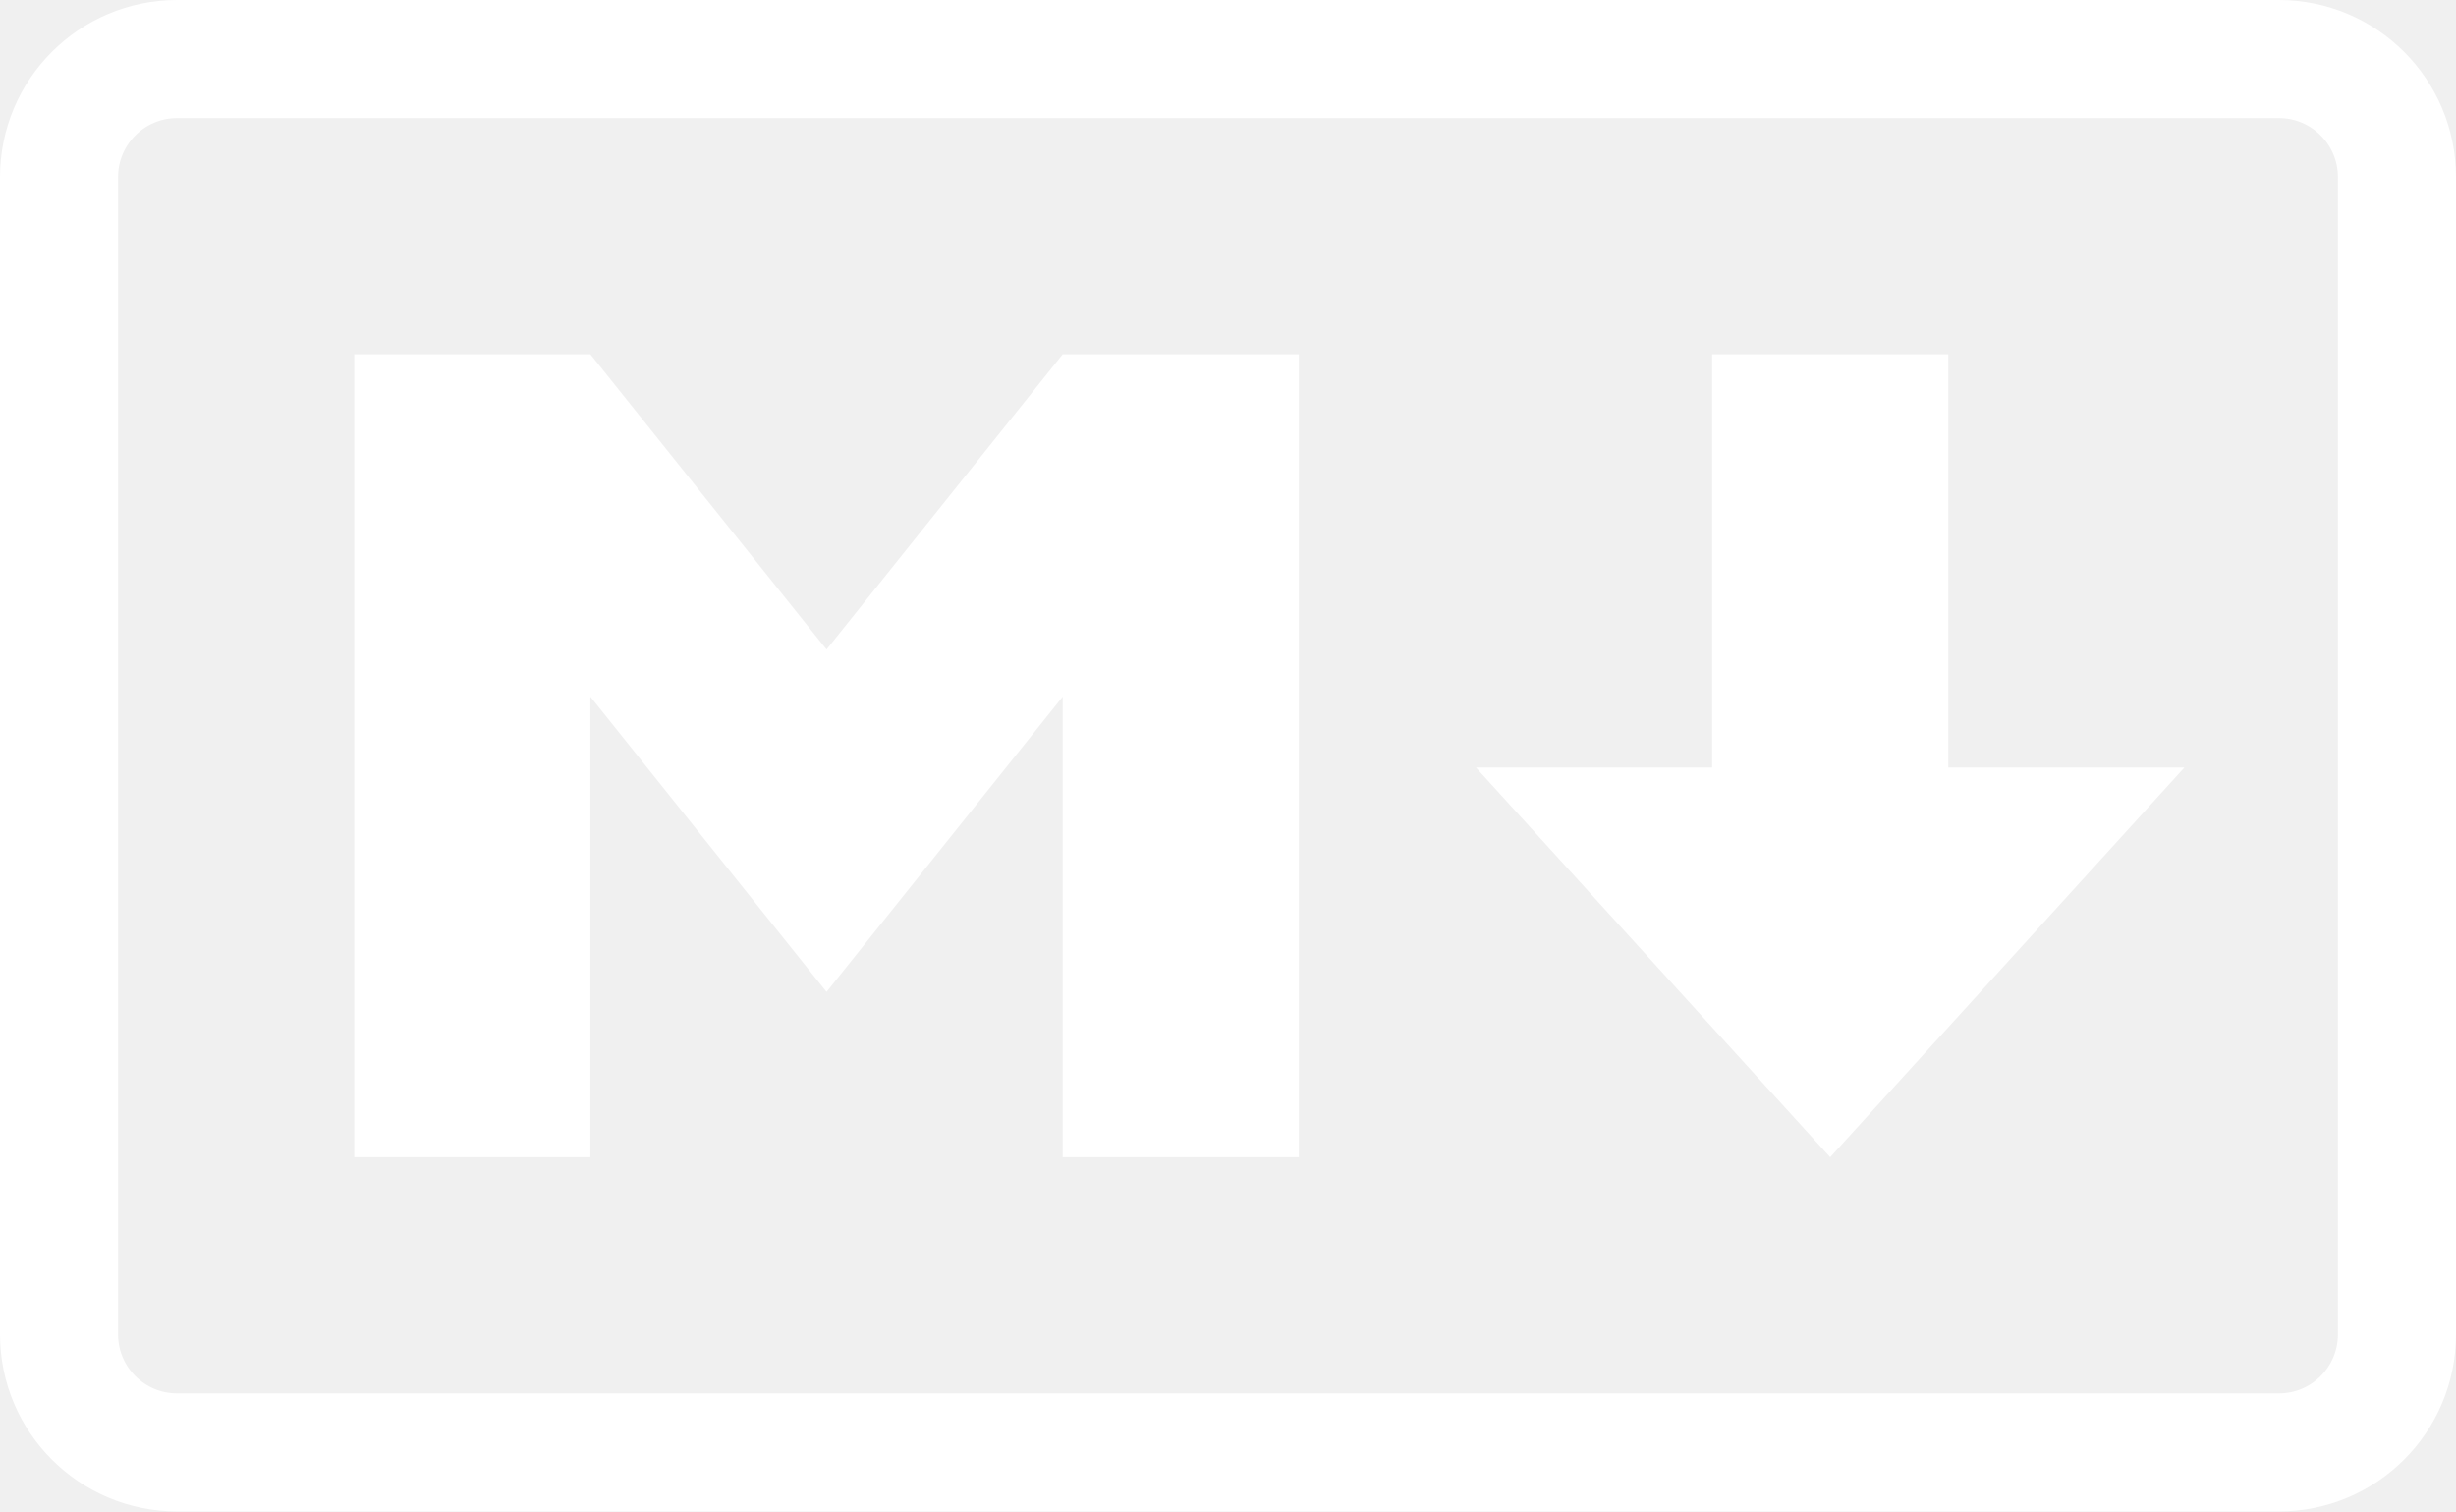
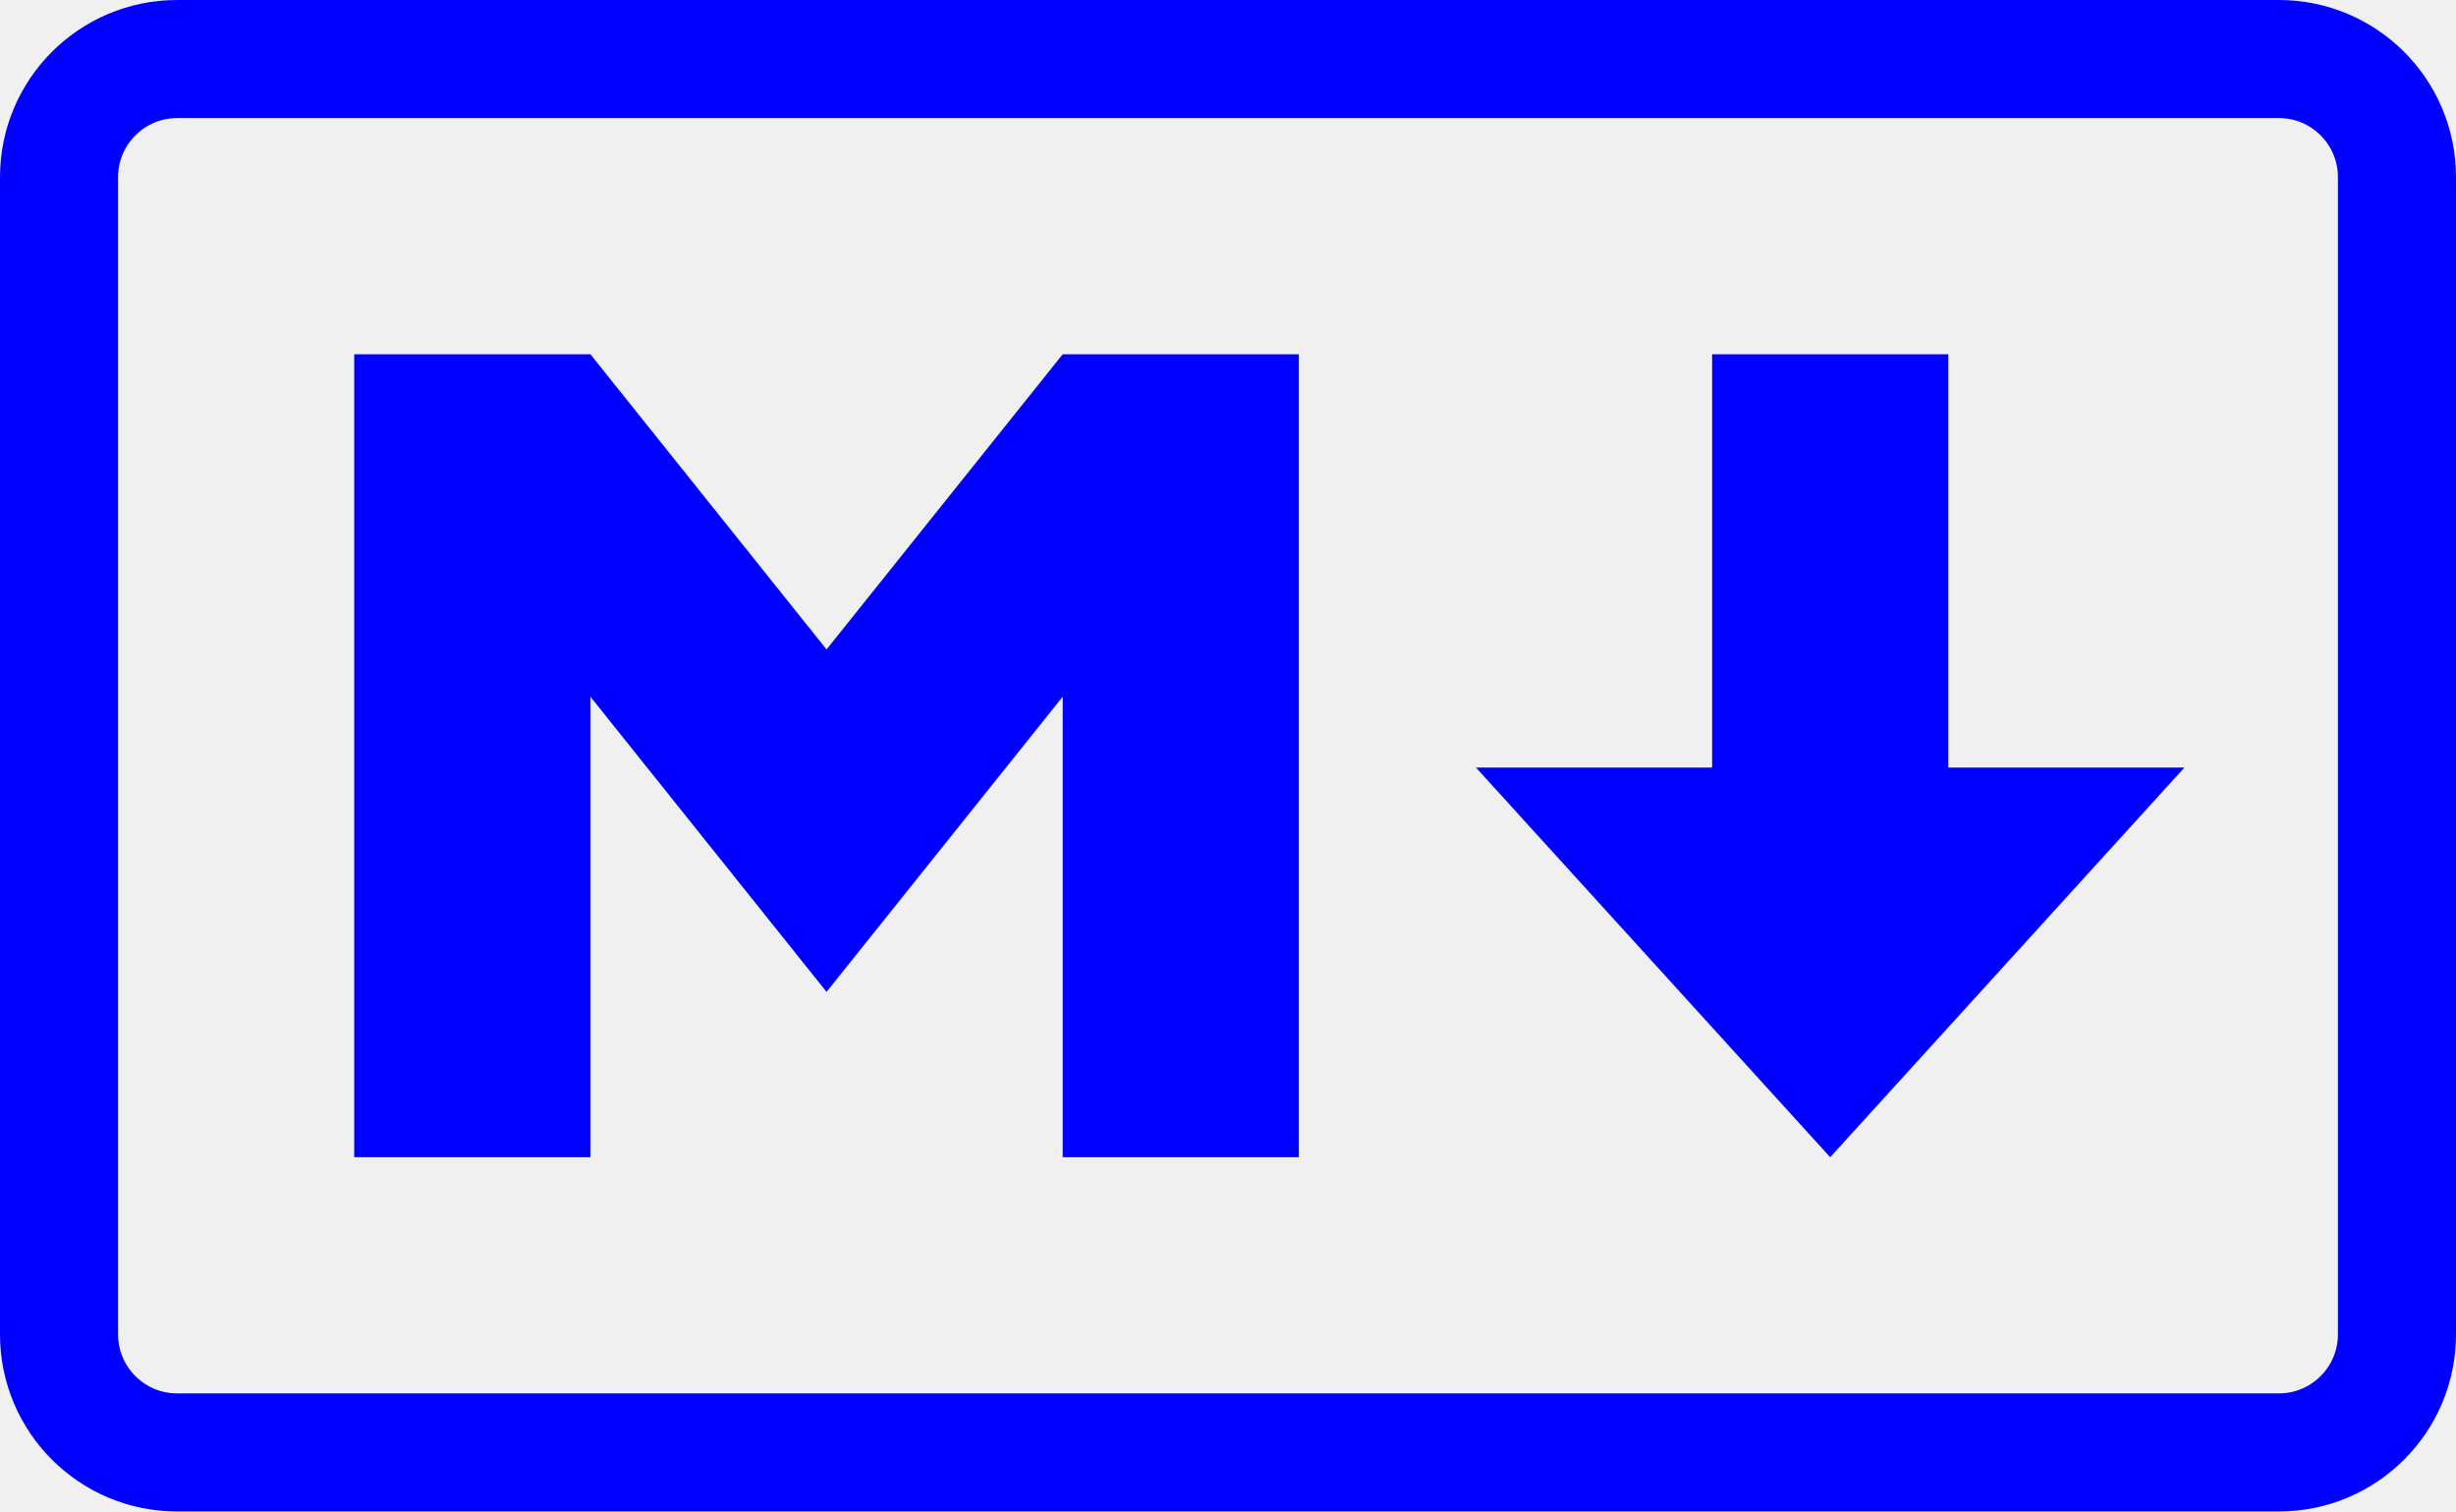
<svg xmlns="http://www.w3.org/2000/svg" viewBox="0 0 208 128" xml:space="preserve">
-   <path fill="none" stroke="#FFF" stroke-width="10" d="M15 5h178a10 10 0 0 1 10 10v98a10 10 0 0 1-10 10H15a10 10 0 0 1-10-10V15A10 10 0 0 1 15 5z" />
-   <path fill="#FFF" d="M30 98V30h20l20 25 20-25h20v68H90V59L70 84 50 59v39H30zm125 0-30-33h20V30h20v35h20l-30 33z" />
+   <path fill="none" stroke="#0000ff" stroke-width="10" d="M15 5h178a10 10 0 0 1 10 10v98a10 10 0 0 1-10 10H15a10 10 0 0 1-10-10V15A10 10 0 0 1 15 5z" />
+   <path fill="#0000ff" d="M30 98V30h20l20 25 20-25h20v68H90V59L70 84 50 59v39H30zm125 0-30-33h20V30h20v35h20l-30 33z" />
</svg>
